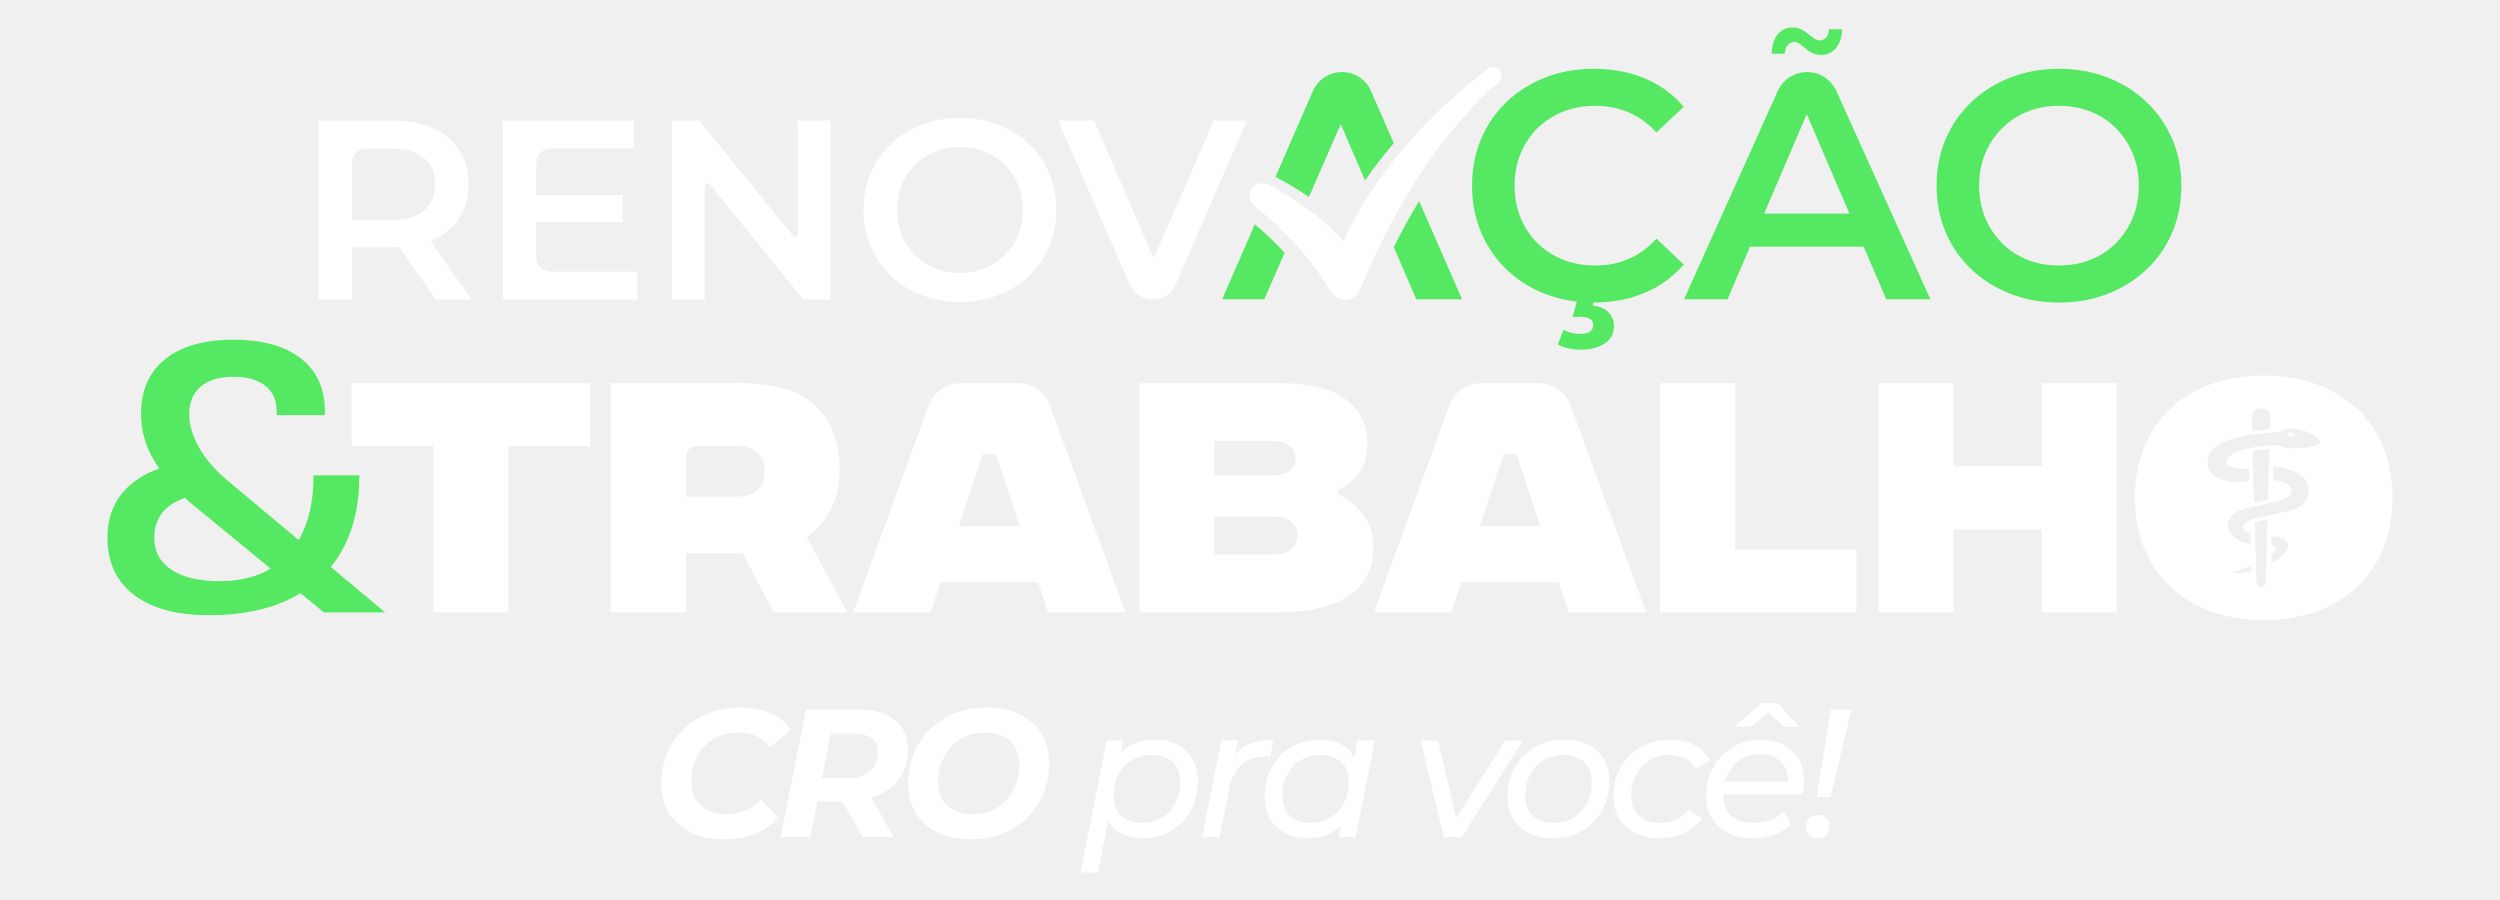
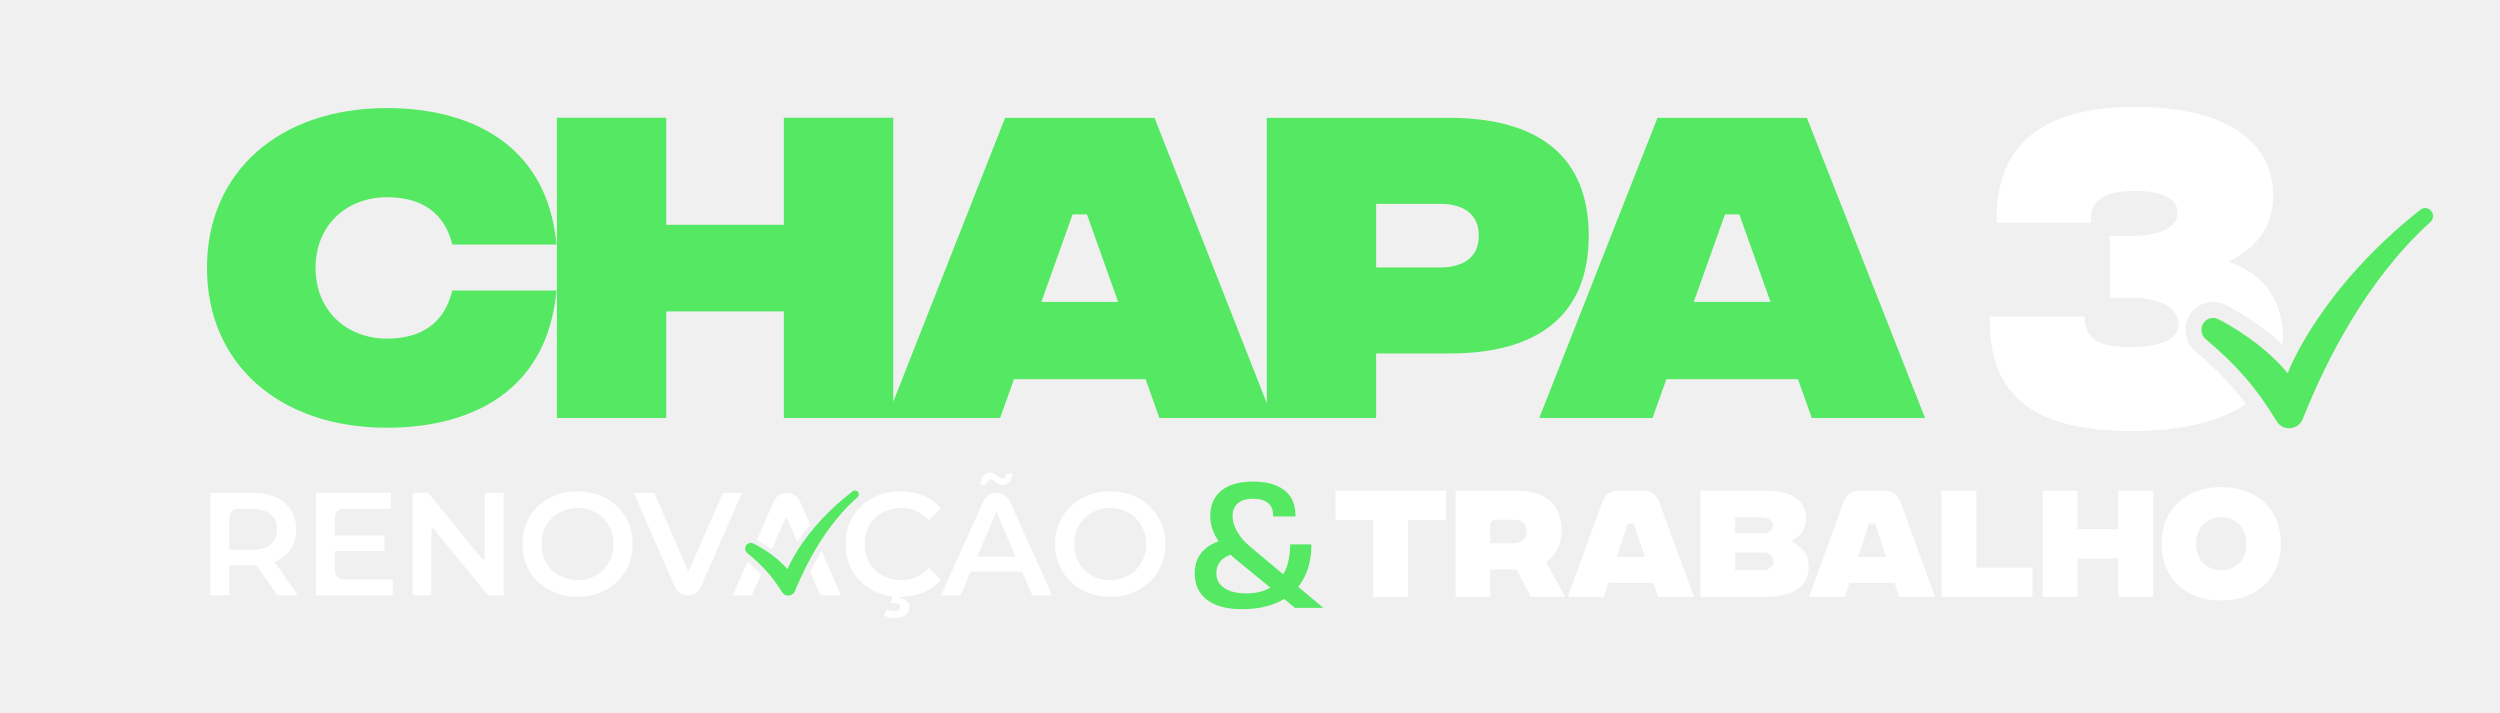
- <svg xmlns="http://www.w3.org/2000/svg" xml:space="preserve" width="84.667mm" height="30.48mm" version="1.1" style="shape-rendering:geometricPrecision; text-rendering:geometricPrecision; image-rendering:optimizeQuality; fill-rule:evenodd; clip-rule:evenodd" viewBox="0 0 8466.66 3047.98">
+ <svg xmlns="http://www.w3.org/2000/svg" xml:space="preserve" width="16.933mm" height="4.826mm" version="1.1" style="shape-rendering:geometricPrecision; text-rendering:geometricPrecision; image-rendering:optimizeQuality; fill-rule:evenodd; clip-rule:evenodd" viewBox="0 0 1693.32 482.58">
  <defs>
    <style type="text/css">
   
+     .fil2 {fill:#54E863}
+     .fil3 {fill:white}
    .fil1 {fill:#54E863;fill-rule:nonzero}
    .fil0 {fill:white;fill-rule:nonzero}
   
  </style>
  </defs>
  <g id="Camada_x0020_1">
-     <g id="_1981685929504">
-       <path class="fil0" d="M1435.52 534.51c25.11,20.79 37.67,50.52 37.67,89.19 0,38.1 -12.56,67.84 -37.67,89.19 -25.11,21.36 -62.5,32.04 -112.13,32.04l-131.62 0 0 -193.1c0,-26.79 21.71,-48.5 48.49,-48.5l83.13 0c49.63,0 87.02,10.39 112.13,31.18zm31.17 277.53c38.39,-17.03 67.98,-41.57 88.76,-73.61 20.78,-32.04 31.17,-70.28 31.17,-114.73 0,-44.45 -10.39,-82.83 -31.17,-115.17 -20.78,-32.32 -50.37,-57.15 -88.76,-74.46 -38.4,-17.33 -84.42,-25.98 -138.11,-25.98l-249.38 0 0 606.13 112.57 0 0 -176.64 136.81 0c8.08,0 15.96,-0.22 23.69,-0.6l123.52 177.24 121.23 0 -139.12 -198.51c2.97,-1.18 5.91,-2.4 8.79,-3.67z" />
-       <path class="fil0" d="M1816.08 752.72l292.67 0 0 -92.65 -292.67 0 0 -108.14c0,-27.31 22.14,-49.45 49.45,-49.45l280.46 0 0 -94.39 -442.48 0 0 606.14 454.6 0 0 -94.39 -293.03 0c-27.07,0 -49,-21.94 -49,-49l0 -118.12z" />
-       <path class="fil0" d="M2686.43 799.46l-318.77 -391.38 -92.66 0 0 606.14 111.7 0 0 -385.16c0,-8.43 10.6,-12.21 15.94,-5.66l318.31 390.82 92.65 0 0 -606.14 -111.7 0 0 385.88c0,8.2 -10.29,11.86 -15.47,5.5z" />
-       <path class="fil0" d="M3447.88 796.45c-10.69,25.69 -25.54,48.2 -44.59,67.54 -19.06,19.35 -41.57,34.2 -67.54,44.59 -25.98,10.39 -54.28,15.59 -84.87,15.59 -30.6,0 -58.88,-5.2 -84.85,-15.59 -25.98,-10.39 -48.49,-25.24 -67.55,-44.59 -19.04,-19.34 -33.91,-42 -44.59,-67.98 -10.69,-25.97 -16.02,-54.25 -16.02,-84.86 0,-31.16 5.33,-59.59 16.02,-85.29 10.68,-25.68 25.68,-48.19 45.03,-67.53 19.34,-19.34 41.84,-34.21 67.54,-44.6 25.67,-10.4 53.82,-15.59 84.42,-15.59 30.59,0 58.89,5.19 84.87,15.59 25.97,10.39 48.48,25.26 67.54,44.6 19.05,19.34 33.9,41.85 44.59,67.53 10.67,25.7 16.02,54.13 16.02,85.29 0,31.18 -5.35,59.61 -16.02,85.3zm36.8 -308.26c-29.44,-28 -63.94,-49.8 -103.48,-65.38 -39.54,-15.59 -82.99,-23.38 -130.32,-23.38 -46.75,0 -90.05,7.79 -129.88,23.38 -39.84,15.58 -74.47,37.38 -103.91,65.38 -29.44,28 -52.26,60.9 -68.41,98.71 -16.16,37.82 -24.25,79.23 -24.25,124.25 0,45.03 8.09,86.46 24.25,124.26 16.15,37.82 38.97,70.73 68.41,98.72 29.44,28 64.07,49.79 103.91,65.38 39.83,15.58 83.41,23.37 130.75,23.37 46.76,0 89.91,-7.79 129.45,-23.37 39.54,-15.59 74.04,-37.24 103.48,-64.95 29.43,-27.71 52.23,-60.62 68.41,-98.72 16.15,-38.09 24.24,-79.66 24.24,-124.69 0,-45.02 -8.09,-86.43 -24.24,-124.25 -16.18,-37.81 -38.98,-70.71 -68.41,-98.71z" />
-       <path class="fil0" d="M4110.74 408.09l-203.73 467.25 -201.52 -467.25 -122.09 0 242.79 555.38c13.47,30.84 43.92,50.76 77.56,50.76 33.68,0 64.15,-19.97 77.61,-50.85l241.95 -555.29 -112.57 0z" />
-       <path class="fil1" d="M5516.34 876.72c-34.46,15.04 -71.83,22.54 -112.14,22.54 -40.32,0 -77.14,-6.6 -110.48,-19.79 -33.36,-13.2 -62.31,-31.89 -86.85,-56.07 -24.56,-24.18 -43.62,-52.77 -57.17,-85.75 -13.58,-32.98 -20.34,-69.26 -20.34,-108.83 0,-39.58 6.76,-75.87 20.34,-108.85 13.55,-32.98 32.61,-61.56 57.17,-85.74 24.54,-24.19 53.49,-42.88 86.85,-56.07 33.34,-13.2 70.16,-19.79 110.48,-19.79 40.31,0 77.68,7.52 112.14,22.53 34.44,15.04 65.59,37.58 93.45,67.61l92.35 -86.85c-35.93,-42.49 -79.9,-74.56 -131.93,-96.19 -52.05,-21.61 -109.58,-32.43 -172.6,-32.43 -59.37,0 -113.98,9.73 -163.81,29.13 -49.85,19.43 -93.44,46.92 -130.83,82.45 -37.37,35.57 -66.33,77.51 -86.85,125.89 -20.52,48.37 -30.78,101.14 -30.78,158.31 0,57.16 10.26,109.93 30.78,158.31 20.52,48.36 49.29,90.33 86.31,125.87 36.99,35.55 80.61,63.04 130.82,82.45 32.29,12.49 66.34,20.95 102.13,25.4l4.88 0.24 -14.44 52.02 25.88 0c15.57,0 26.84,2.5 33.81,7.51 6.95,5.01 10.44,11.69 10.44,20.04 0,8.89 -3.35,16.13 -10.03,21.7 -6.67,5.56 -18.08,8.36 -34.22,8.36 -10.58,0 -20.45,-1.13 -29.64,-3.35 -9.18,-2.23 -18.24,-5.57 -27.13,-10.01l-19.2 49.24c10.56,5.57 22.26,9.88 35.06,12.95 12.8,3.05 26.72,4.59 41.75,4.59 34.5,0 62.04,-7.09 82.64,-21.29 20.59,-14.19 30.89,-33.53 30.89,-58.02 0,-17.82 -5.98,-33.26 -17.94,-46.34 -11.98,-13.08 -30.2,-21.01 -54.69,-23.79l3.07 -10.9 12.96 0.62c58.66,-1.39 112.24,-12.33 160.74,-32.82 52.03,-21.98 96,-53.87 131.93,-95.64l-92.35 -87.94c-27.86,30.77 -59.01,53.68 -93.45,68.7z" />
-       <path class="fil1" d="M5974.72 723.36l144.12 -336.79 144.64 336.79 -288.76 0zm45.91 -415.12l-317.41 705.36 147.31 0 76.21 -178.11 384.9 0 76.49 178.11 149.51 0 -318.46 -705.48c-17.62,-39.01 -56.45,-64.09 -99.26,-64.09 -42.84,0 -81.7,25.13 -99.29,64.21z" />
-       <path class="fil1" d="M6054.16 152.77c5.73,-7.06 13.25,-10.6 22.53,-10.6 6.18,0 12.37,2.21 18.56,6.62 6.17,4.43 12.69,9.61 19.54,15.58 6.85,5.96 14.59,11.04 23.2,15.24 8.61,4.21 18.22,6.3 28.82,6.3 21.64,0 38.87,-8.06 51.69,-24.19 12.81,-16.13 19.44,-37 19.88,-62.63l-44.4 0c-0.44,11.93 -3.65,21.21 -9.6,27.83 -5.97,6.63 -13.59,9.94 -22.87,9.94 -5.74,0 -11.71,-2.2 -17.89,-6.62 -6.19,-4.41 -12.71,-9.5 -19.55,-15.24 -6.85,-5.74 -14.69,-10.82 -23.52,-15.24 -8.84,-4.42 -18.56,-6.63 -29.16,-6.63 -21.65,0 -38.77,7.96 -51.36,23.85 -12.59,15.91 -19.33,37.56 -20.21,64.94l44.4 0c0.88,-12.35 4.2,-22.08 9.94,-29.15z" />
-       <path class="fil1" d="M7223.1 737.1c-13.57,32.62 -32.43,61.21 -56.62,85.75 -24.19,24.56 -52.77,43.42 -85.75,56.62 -32.98,13.19 -68.9,19.78 -107.74,19.78 -38.85,0 -74.75,-6.59 -107.74,-19.78 -32.98,-13.2 -61.56,-32.06 -85.74,-56.62 -24.19,-24.54 -43.07,-53.31 -56.63,-86.29 -13.56,-32.99 -20.33,-68.89 -20.33,-107.74 0,-39.58 6.77,-75.68 20.33,-108.29 13.56,-32.61 32.61,-61.19 57.17,-85.76 24.55,-24.54 53.14,-43.42 85.75,-56.61 32.6,-13.2 68.34,-19.79 107.19,-19.79 38.84,0 74.76,6.59 107.74,19.79 32.98,13.19 61.56,32.07 85.75,56.61 24.19,24.57 43.05,53.15 56.62,85.76 13.55,32.61 20.34,68.71 20.34,108.29 0,39.57 -6.79,75.68 -20.34,108.28zm133.57 -266.05c-20.52,-47.99 -49.47,-89.77 -86.85,-125.33 -37.38,-35.53 -81.18,-63.21 -131.37,-83 -50.22,-19.79 -105.37,-29.68 -165.46,-29.68 -59.36,0 -114.34,9.89 -164.91,29.68 -50.57,19.79 -94.54,47.47 -131.92,83 -37.38,35.56 -66.34,77.34 -86.84,125.33 -20.53,48.02 -30.79,100.6 -30.79,157.77 0,57.16 10.26,109.76 30.79,157.76 20.5,48 49.46,89.78 86.84,125.32 37.38,35.56 81.35,63.22 131.92,83 50.57,19.79 105.9,29.68 166.01,29.68 59.37,0 114.14,-9.89 164.36,-29.68 50.19,-19.78 93.99,-47.27 131.37,-82.45 37.38,-35.18 66.33,-76.96 86.85,-125.32 20.51,-48.38 30.78,-101.15 30.78,-158.31 0,-57.17 -10.27,-109.75 -30.78,-157.77z" />
-       <path class="fil1" d="M4432.95 667.22l107.63 -246.86 82.32 190.87c26.5,-38.4 58.71,-81.09 97.34,-126.53l-77.05 -176.24c-17.1,-39.13 -55.76,-64.43 -98.47,-64.43 -42.77,0 -81.45,25.35 -98.53,64.55l-126.58 290.49c29.4,15.05 69.69,37.74 113.34,68.15z" />
-       <path class="fil1" d="M4249.65 759.65l-110.65 253.94 142.92 0 68.74 -157.66c-29.99,-32.44 -63.07,-63.85 -101.01,-96.28z" />
-       <path class="fil1" d="M4720.24 836.93l76.19 176.67 155 0 -145.46 -332.78c-31.9,52.75 -60.41,105.34 -85.73,156.11z" />
-       <path class="fil0" d="M5056.66 226.69c-6.42,0 -12.52,2.07 -17.63,5.99 -367.67,281.94 -483.47,572.24 -484.6,575.14l-4.08 10.5 -7.51 -8.39c-85.53,-95.51 -192.76,-157.08 -249.07,-185.28 -5.86,-2.94 -12.41,-4.49 -18.97,-4.49 -11.37,0 -22.09,4.42 -30.18,12.46 -8.68,8.62 -13.14,20.11 -12.56,32.33 0.59,12.15 6.33,23.54 15.77,31.27 115.55,94.54 188.68,176.8 260.85,293.36 10.15,16.38 27.01,25.78 46.26,25.78 22.81,0 42.31,-13.03 50.89,-34.01 85.06,-207.86 235.56,-498.78 469.58,-704.27 6.2,-5.44 9.8,-13.27 9.9,-21.47 0.09,-8.22 -3.2,-15.82 -9.26,-21.38 -5.29,-4.87 -12.18,-7.54 -19.39,-7.54z" />
-       <path class="fil1" d="M1097.08 2074.04l-443.41 -364.08c-54.97,-45.34 -98.05,-93.94 -129.26,-145.81 -31.22,-51.86 -46.82,-105.71 -46.82,-161.56 0,-80.2 27.21,-142.25 81.64,-186.14 54.42,-43.87 131.25,-65.82 230.5,-65.82 98.71,0 175.15,21.11 229.31,63.3 54.15,42.2 81.24,101.94 81.24,179.2l0 12.61 -163.28 0 0 -12.61c0,-37.37 -12.81,-66.24 -38.41,-86.6 -25.62,-20.36 -61.9,-30.55 -108.86,-30.55 -46.96,0 -83.51,11.02 -109.64,33.06 -26.16,22.05 -39.23,53.22 -39.23,93.55 0,36.95 11.33,75.17 34.02,114.62 22.68,39.49 55.09,76.65 97.25,111.5l532.24 445.33 -207.29 0zm-365.78 -402.5c-66.16,0 -117.52,13.02 -154.07,39.06 -36.55,26.04 -54.81,62.78 -54.81,110.22 0,46.62 19.32,82.84 58.02,108.66 38.68,25.82 93.24,38.74 163.67,38.74 100.85,0 179.01,-31.28 234.51,-93.86 55.49,-62.56 83.24,-150.74 83.24,-264.54l155.27 0c0,100.36 -20.01,185.81 -60.02,256.36 -40.02,70.54 -97.92,124.4 -173.69,161.56 -75.77,37.17 -167.55,55.74 -275.32,55.74 -109.4,0 -194.1,-22.88 -254.12,-68.66 -60.03,-45.76 -90.04,-110.43 -90.04,-194 0,-75.16 26.27,-135.2 78.84,-180.14 52.54,-44.93 126.31,-70.75 221.3,-77.48l67.22 108.34z" />
-       <polygon class="fil0" points="1998.53,1511.15 1721.73,1511.15 1721.73,2074.04 1467.83,2074.04 1467.83,1511.15 1191.01,1511.15 1191.01,1297.64 1998.53,1297.64 " />
-       <path class="fil0" d="M2322.95 1682.14l169.57 0c64.17,0 97.16,-31.43 97.16,-85.96 0,-54.53 -32.99,-85.96 -97.16,-85.96l-133.11 0c-20.14,0 -36.46,16.46 -36.46,36.77l0 135.15zm296.98 391.9l-104.49 -200.57 -192.49 0 0 200.57 -253.9 0 0 -776.4 440.89 0c213.56,0 333.64,92.42 333.64,296.69 0,104.45 -46.74,178.39 -111.82,224.61l137.49 255.1 -249.32 0z" />
-       <path class="fil0" d="M3453.06 1781.96l-80.65 -244.01 -44 0 -80.67 244.01 205.32 0zm62.33 189.48l-329.97 0 -33.91 102.6 -262.16 0 255.91 -701.5c16.42,-45 58.91,-74.9 106.46,-74.9l197.36 0c47.55,0 90.06,29.9 106.47,74.9l255.91 701.5 -262.15 0 -33.92 -102.6z" />
-       <path class="fil0" d="M5216.5 1781.96l-80.66 -244.01 -44 0 -80.66 244.01 205.32 0zm62.32 189.48l-329.97 0 -33.91 102.6 -262.15 0 255.91 -701.5c16.41,-45 58.92,-74.9 106.46,-74.9l197.36 0c47.55,0 90.05,29.9 106.47,74.9l255.9 701.5 -262.15 0 -33.92 -102.6z" />
-       <path class="fil0" d="M4394.35 1812.46c0,-29.57 -20.16,-62.85 -79.74,-62.85l-201.66 0 0 128.48 201.66 0c59.58,0 79.74,-36.97 79.74,-65.63zm-281.4 -318.87l0 116.45 196.16 0c59.58,0 78.82,-29.58 78.82,-57.3 0,-29.57 -19.24,-59.15 -78.82,-59.15l-196.16 0zm538.04 361.39c0,124.78 -87.07,219.06 -328.13,219.06l-463.8 0 0 -776.4 476.63 0c232.82,0 295.14,103.52 295.14,206.11 0,87.81 -44.91,125.71 -98.99,155.28l0 14.79c74.25,37.9 119.15,92.43 119.15,181.16z" />
-       <polygon class="fil0" points="5622.49,1297.64 5876.39,1297.64 5876.39,1860.53 6287.02,1860.53 6287.02,2074.04 5622.49,2074.04 " />
-       <polygon class="fil0" points="7168.75,1297.64 7168.75,2074.04 6914.85,2074.04 6914.85,1793.05 6616.04,1793.05 6616.04,2074.04 6362.14,2074.04 6362.14,1297.64 6616.04,1297.64 6616.04,1578.62 6914.85,1578.62 6914.85,1297.64 " />
-       <path class="fil0" d="M7760.42 1464.76c-8.68,-0.12 -13.57,3.52 -11.82,6.74 3.34,6.21 14.81,8.73 21.17,4.41 1.24,-0.85 2.1,-3.95 1.4,-4.46 -3.89,-2.85 -8.31,-5.22 -10.75,-6.69z" />
-       <path class="fil0" d="M7848.11 1505.79c-10.69,4.15 -22.21,7.54 -33.83,9.35 -14.3,2.23 -29.06,2.49 -42.28,3.5 -10.86,-0.7 -20.28,-1.01 -29.58,-2.05 -5.09,-0.58 -11.07,-1.37 -14.69,-3.9 -8.07,-5.65 -16.86,-5.51 -26.36,-4.94 -42.41,2.53 -84.43,6.48 -123.35,21.82 -12.62,4.96 -23.94,11.4 -32.46,20.61 -12.39,13.41 -8.46,24.94 10.78,31.2 16.59,5.39 34.12,6.29 51.7,6.03 6.85,-0.1 9.25,1.51 8.98,7.18 -0.46,9.53 -0.05,19.08 0.11,28.62 0.05,3.05 -0.47,5.21 -5.06,5.88 -30.92,4.5 -61.3,5.11 -90.6,-6.26 -38.25,-14.87 -52.81,-42.41 -41.07,-77.49 7.22,-21.59 25.07,-35.75 48.05,-46.47 30.82,-14.36 64.56,-22.14 99.26,-26.81 29.36,-3.94 59.08,-6.12 88.63,-9.14 2.26,-0.23 5.09,-0.42 6.56,-1.55 16.26,-12.49 35.72,-12.14 55.36,-8.44 21.56,4.05 41.92,11.02 59.5,22.13 6.23,3.93 11.68,9.18 15.81,14.66 5.08,6.76 3.33,12.65 -5.46,16.07zm-219.09 29.02c-0.18,-5.5 1.67,-8.02 8.73,-8.77 15.69,-1.64 31.3,-3.89 48.05,-6.04 -0.31,5.48 -0.67,9.64 -0.77,13.8 -0.76,32.44 -1.42,64.87 -2.2,97.3 -0.44,18.44 -1.15,36.87 -1.45,55.32 -0.06,3.86 -1.67,5.72 -6.29,6.64 -11.43,2.27 -22.85,4.63 -34.09,7.43 -6.23,1.54 -7.18,-0.5 -7.26,-4.82 -0.26,-12.93 -0.96,-25.85 -1.31,-38.78 -1.13,-40.69 -2.08,-81.39 -3.41,-122.08zm132.59 192.82c-32.35,8.81 -65.91,14.71 -98.85,22.14 -13.8,3.12 -27.65,6.3 -40.95,10.54 -9.83,3.14 -17.73,9.03 -22.61,16.96 -6.17,10.04 -3.93,18.43 9.94,23.77 11.67,4.5 13.51,10.71 12.65,19.53 -0.55,5.47 -0.08,11.02 0.07,16.52 0.08,3.4 -1.91,4.76 -5.86,3.99 -37.92,-7.41 -66.56,-28.38 -70.67,-55.16 -3.08,-20.07 5.96,-36.07 24.53,-48.88 11.8,-8.14 26.03,-12.46 40.74,-15.78 33.98,-7.67 68.15,-14.86 101.87,-23.2 11.55,-2.86 22.93,-7.54 32.81,-13.19 20.82,-11.87 20.42,-33.85 0.13,-46.47 -10.91,-6.79 -23.79,-9.46 -37.12,-11.03 -11.23,-1.32 -11.07,-1.3 -10.74,-10.3 0.38,-10.18 0.55,-20.35 0.56,-30.52 0,-3.72 1.42,-5.63 6.35,-5.2 37.01,3.18 70.48,12.6 95.58,36.22 12.96,12.21 19.4,26.49 18.61,44.64 -2.6,34.57 -19.65,55.25 -57.04,65.42zm-18.46 138.4c-11.5,18.05 -30.52,30.66 -51.27,42.15 0,-9.9 -0.18,-19.12 0.16,-28.33 0.07,-1.89 1.9,-3.83 3.24,-5.59 2.88,-3.77 6.4,-7.26 8.87,-11.19 4.23,-6.73 2.33,-11.4 -6.35,-14.34 -4.86,-1.65 -6.08,-3.92 -5.78,-7.74 0.54,-6.97 0.45,-13.98 1.38,-20.91 0.23,-1.61 3.92,-4.45 5.32,-4.2 10.37,1.89 21.26,3.25 30.68,6.97 19.59,7.74 25.26,25.12 13.75,43.18zm-65.15 -61.91c-0.6,23.5 -1.79,47.01 -2.44,70.52 -0.86,31.35 -1.33,62.72 -2.25,94.06 -0.13,4.36 -1.28,8.86 -3.04,12.98 -1.9,4.44 -6.33,8.13 -12.4,7.07 -4.55,-0.79 -9.61,-3.28 -12.33,-6.27 -2.68,-2.96 -3.65,-7.49 -3.78,-11.37 -1.36,-42.36 -2.37,-84.73 -3.56,-127.1 -0.66,-23.73 -1.58,-47.45 -2.02,-71.17 -0.03,-1.84 2.4,-4.92 4.41,-5.39 11.99,-2.83 24.19,-5.05 37.48,-7.71 0,15.65 0.3,30.02 -0.07,44.38zm-54.46 127.72c-0.09,1.19 -1.59,3.01 -2.9,3.35 -18.3,4.63 -36.83,7.74 -56.08,4.13 -0.88,-0.18 -1.64,-0.85 -4.71,-2.49 21.88,-6.67 42.04,-12.81 63.83,-19.45 0,5.4 0.21,9.94 -0.14,14.46zm3.86 -523.6c0.17,-15.11 11.97,-25.4 28.77,-25.5 17.58,-0.12 31.41,10.44 31.83,24.98 0.4,13.53 -0.04,27.08 -0.06,40.62 -0.01,3.25 -0.66,5.53 -5.75,6.06 -17.06,1.79 -34.06,3.98 -51.09,5.99 -0.7,0.08 -1.48,-0.21 -3.1,-0.47 -0.15,-1.93 -0.44,-3.95 -0.45,-5.98 -0.09,-15.23 -0.31,-30.47 -0.15,-45.7zm39.02 -136.48c-264.91,0 -436.31,165.44 -436.31,414.07 0,248.64 171.4,414.08 436.31,414.08 264.89,0 436.3,-165.44 436.3,-414.08 0,-248.63 -171.41,-414.07 -436.3,-414.07z" />
-       <path class="fil0" d="M2453.21 2842.56c-44.01,0 -81.96,-7.91 -113.84,-23.75 -31.88,-15.84 -56.46,-37.85 -73.74,-66.02 -17.27,-28.18 -25.91,-60.78 -25.91,-97.8 0,-36.61 6.48,-70.76 19.43,-102.43 12.96,-31.67 31.27,-59.13 54.92,-82.37 23.65,-23.24 51.83,-41.45 84.53,-54.61 32.71,-13.16 69.21,-19.75 109.53,-19.75 38.66,0 72.81,6.59 102.42,19.75 29.62,13.16 52.04,32.09 67.26,56.77l-72.19 59.23c-11.11,-16.45 -25.3,-29 -42.58,-37.64 -17.27,-8.64 -37.84,-12.96 -61.7,-12.96 -24.27,0 -46.28,4.22 -66.02,12.65 -19.75,8.44 -36.72,20.37 -50.91,35.79 -14.19,15.43 -24.99,33.42 -32.39,53.99 -7.41,20.57 -11.11,42.37 -11.11,65.41 0,21.8 4.73,40.82 14.19,57.07 9.46,16.25 23.24,28.9 41.34,37.95 18.1,9.05 39.91,13.57 65.41,13.57 22.21,0 42.99,-4.01 62.32,-12.03 19.33,-8.02 36.82,-20.67 52.45,-37.95l59.23 60.47c-22.62,26.33 -49.46,45.36 -80.52,57.08 -31.06,11.72 -65.1,17.58 -102.12,17.58zm190.29 -7.4l86.39 -431.92 175.85 0c53.89,0 95.54,11.72 124.95,35.17 29.41,23.45 44.12,56.36 44.12,98.72 0,36.2 -8.54,67.57 -25.61,94.1 -17.07,26.53 -41.34,47 -72.81,61.4 -31.47,14.39 -68.59,21.59 -111.37,21.59l-140.69 0 52.45 -43.81 -32.7 164.75 -100.58 0zm277.67 0l-88.24 -156.73 104.9 0 88.85 156.73 -105.51 0zm-146.86 -153.02l-34.55 -47.51 128.96 0c33.32,0 59.13,-7.51 77.44,-22.53 18.3,-15.01 27.45,-36.92 27.45,-65.71 0,-20.98 -7.09,-36.51 -21.28,-46.59 -14.19,-10.07 -34.04,-15.11 -59.55,-15.11l-121.55 0 52.45 -48.75 -49.37 246.2zm511.78 160.42c-43.61,0 -81.14,-7.91 -112.61,-23.75 -31.47,-15.84 -55.64,-37.85 -72.5,-66.02 -16.87,-28.18 -25.3,-60.78 -25.3,-97.8 0,-37.02 6.37,-71.27 19.13,-102.74 12.75,-31.47 30.95,-58.82 54.6,-82.06 23.66,-23.24 51.83,-41.45 84.54,-54.61 32.7,-13.16 69,-19.75 108.9,-19.75 43.61,0 81.14,7.92 112.61,23.76 31.47,15.84 55.64,37.84 72.5,66.02 16.87,28.18 25.3,60.78 25.3,97.8 0,37.02 -6.38,71.27 -19.13,102.74 -12.75,31.47 -30.95,58.82 -54.61,82.06 -23.65,23.24 -51.83,41.45 -84.53,54.61 -32.7,13.16 -69,19.74 -108.9,19.74zm8.63 -85.15c24.27,0 46.18,-4.42 65.72,-13.26 19.54,-8.85 36.09,-21.08 49.67,-36.72 13.57,-15.63 23.96,-33.62 31.16,-53.99 7.2,-20.36 10.8,-41.85 10.8,-64.47 0,-21.4 -4.53,-40.21 -13.58,-56.46 -9.05,-16.25 -22.31,-28.9 -39.8,-37.95 -17.48,-9.05 -38.97,-13.58 -64.48,-13.58 -24.27,0 -46.07,4.43 -65.4,13.27 -19.33,8.85 -35.89,21.08 -49.67,36.71 -13.78,15.64 -24.27,33.63 -31.47,53.99 -7.2,20.37 -10.8,41.86 -10.8,64.48 0,21.39 4.63,40.21 13.88,56.46 9.26,16.25 22.63,28.9 40.11,37.95 17.48,9.05 38.77,13.57 63.86,13.57zm576.93 81.45c-27.97,0 -51.94,-5.04 -71.89,-15.12 -19.95,-10.07 -35.27,-24.68 -45.96,-43.8 -10.7,-19.13 -16.05,-42.27 -16.05,-69.42 0,-41.14 7,-77.03 20.98,-107.67 13.99,-30.65 34.04,-54.61 60.16,-71.89 26.12,-17.27 57.28,-25.91 93.48,-25.91 27.97,0 52.76,5.55 74.35,16.66 21.6,11.11 38.67,27.25 51.22,48.44 12.54,21.18 18.82,46.38 18.82,75.58 0,27.97 -4.63,53.68 -13.89,77.13 -9.25,23.45 -22.21,43.81 -38.87,61.09 -16.66,17.27 -36.3,30.75 -58.93,40.41 -22.62,9.67 -47.1,14.5 -73.42,14.5zm-212.26 116l88.85 -446.73 56.77 0 -17.28 84.54 -19.13 75.89 -8.63 77.75 -41.35 208.55 -59.23 0zm209.79 -167.83c24.68,0 46.59,-5.96 65.71,-17.89 19.13,-11.93 34.25,-28.28 45.36,-49.06 11.1,-20.77 16.66,-44.53 16.66,-71.26 0,-28.8 -8.44,-51.32 -25.3,-67.57 -16.87,-16.25 -40.93,-24.37 -72.2,-24.37 -24.27,0 -46.17,5.86 -65.71,17.58 -19.54,11.73 -34.76,27.98 -45.66,48.75 -10.9,20.77 -16.35,44.73 -16.35,71.88 0,28.39 8.43,50.81 25.3,67.26 16.86,16.45 40.93,24.68 72.19,24.68zm201.88 48.13l64.79 -327.03 56.77 0 -18.51 95.03 -6.17 -23.45c15.22,-27.56 34.55,-46.89 58,-58 23.45,-11.11 52.45,-16.66 87,-16.66l-11.11 57.38c-2.46,-0.41 -4.93,-0.61 -7.4,-0.61 -2.47,0 -5.14,0 -8.02,0 -32.5,0 -59.34,8.84 -80.52,26.53 -21.19,17.69 -35.48,45.45 -42.89,83.3l-32.7 163.51 -59.24 0zm356.15 3.7c-27.56,0 -52.24,-5.65 -74.04,-16.97 -21.8,-11.31 -38.98,-27.45 -51.52,-48.43 -12.55,-20.98 -18.82,-46.28 -18.82,-75.9 0,-27.97 4.62,-53.68 13.88,-77.13 9.26,-23.44 22.21,-43.81 38.87,-61.08 16.66,-17.28 36.31,-30.65 58.93,-40.11 22.62,-9.46 47.1,-14.19 73.43,-14.19 28.38,0 52.44,4.94 72.19,14.81 19.74,9.87 34.96,24.37 45.66,43.5 10.69,19.13 16.04,42.47 16.04,70.03 0,40.31 -6.99,76 -20.98,107.06 -13.98,31.05 -34.04,55.22 -60.16,72.5 -26.12,17.27 -57.28,25.91 -93.48,25.91zm12.96 -51.83c24.68,0 46.69,-5.96 66.02,-17.89 19.34,-11.93 34.45,-28.28 45.35,-49.06 10.9,-20.77 16.36,-44.53 16.36,-71.26 0,-28.8 -8.44,-51.32 -25.3,-67.57 -16.87,-16.25 -40.93,-24.37 -72.2,-24.37 -24.27,0 -46.07,5.86 -65.4,17.58 -19.33,11.73 -34.55,27.98 -45.66,48.75 -11.11,20.77 -16.66,44.73 -16.66,71.88 0,28.39 8.43,50.81 25.3,67.26 16.86,16.45 40.93,24.68 72.19,24.68zm94.41 48.13l17.27 -84.53 19.75 -75.9 8.02 -77.74 17.28 -88.86 59.23 0 -64.79 327.03 -56.76 0zm355.02 0l-78.36 -327.03 59.23 0 69.11 296.18 -29.62 0 188.2 -296.18 59.85 0 -207.94 327.03 -60.47 0zm369.72 3.7c-31.27,0 -58.31,-5.86 -81.14,-17.58 -22.83,-11.73 -40.62,-28.18 -53.37,-49.37 -12.76,-21.18 -19.13,-45.96 -19.13,-74.35 0,-37.02 8.22,-70.03 24.68,-99.03 16.45,-29 39.18,-51.83 68.18,-68.49 29,-16.66 62.01,-24.99 99.03,-24.99 30.85,0 57.8,5.76 80.83,17.28 23.04,11.51 40.83,27.76 53.38,48.74 12.54,20.98 18.82,45.87 18.82,74.66 0,37.02 -8.23,70.03 -24.68,99.04 -16.46,29 -38.98,51.93 -67.57,68.79 -28.59,16.87 -61.6,25.3 -99.03,25.3zm3.7 -51.83c24.68,0 46.69,-5.96 66.02,-17.89 19.34,-11.93 34.45,-28.28 45.35,-49.06 10.9,-20.77 16.36,-44.53 16.36,-71.26 0,-28.8 -8.44,-51.32 -25.3,-67.57 -16.87,-16.25 -40.93,-24.37 -72.2,-24.37 -24.27,0 -46.07,5.86 -65.4,17.58 -19.33,11.73 -34.55,27.98 -45.66,48.75 -11.11,20.77 -16.66,44.73 -16.66,71.88 0,28.39 8.43,50.81 25.3,67.26 16.86,16.45 40.93,24.68 72.19,24.68zm356.76 51.83c-31.68,0 -59.13,-5.86 -82.37,-17.58 -23.25,-11.73 -41.24,-28.18 -53.99,-49.37 -12.76,-21.18 -19.13,-45.96 -19.13,-74.35 0,-37.02 8.22,-70.03 24.68,-99.03 16.45,-29 39.28,-51.83 68.49,-68.49 29.2,-16.66 62.32,-24.99 99.34,-24.99 31.67,0 58.82,5.86 81.45,17.58 22.62,11.73 40.31,29.52 53.06,53.38l-49.98 27.76c-8.22,-16.04 -19.84,-27.87 -34.86,-35.48 -15.01,-7.61 -33.01,-11.41 -53.99,-11.41 -24.68,0 -46.69,5.86 -66.02,17.58 -19.33,11.73 -34.55,27.98 -45.66,48.75 -11.11,20.77 -16.66,44.73 -16.66,71.88 0,28.39 8.53,50.81 25.61,67.26 17.07,16.45 41.23,24.68 72.5,24.68 19.33,0 37.53,-3.91 54.6,-11.72 17.08,-7.82 31.37,-19.34 42.89,-34.56l43.19 30.86c-14.81,20.97 -34.97,37.43 -60.47,49.36 -25.5,11.93 -53.06,17.89 -82.68,17.89zm315.42 0c-32.08,0 -59.85,-5.86 -83.3,-17.58 -23.44,-11.73 -41.54,-28.18 -54.29,-49.37 -12.76,-21.18 -19.13,-46.17 -19.13,-74.96 0,-37.03 8.02,-69.93 24.06,-98.73 16.04,-28.79 37.95,-51.52 65.72,-68.18 27.76,-16.66 59.33,-24.99 94.71,-24.99 29.62,0 55.33,5.66 77.13,16.97 21.8,11.31 38.77,27.46 50.9,48.43 12.14,20.98 18.21,46.28 18.21,75.9 0,7.4 -0.42,14.91 -1.24,22.52 -0.82,7.61 -1.85,14.71 -3.08,21.29l-283.22 0 7.4 -43.19 247.43 0 -24.06 14.8c3.7,-23.03 2.06,-42.47 -4.94,-58.3 -6.99,-15.84 -17.99,-27.98 -33.01,-36.41 -15.01,-8.43 -33.01,-12.65 -53.99,-12.65 -24.68,0 -46.38,5.86 -65.1,17.59 -18.71,11.72 -33.21,27.97 -43.5,48.74 -10.28,20.78 -15.42,45.15 -15.42,73.12 0,29.62 8.53,52.55 25.6,68.8 17.08,16.25 43.09,24.37 78.06,24.37 20.57,0 39.69,-3.39 57.38,-10.18 17.69,-6.79 32.29,-15.94 43.81,-27.46l25.3 42.58c-15.63,15.22 -35.17,26.84 -58.62,34.86 -23.44,8.02 -47.71,12.03 -72.81,12.03zm-62.32 -377.62l91.94 -80.21 56.15 0 72.19 80.21 -51.83 0 -74.04 -67.87 49.98 0 -89.47 67.87 -54.92 0zm279.64 237.56l47.51 -295.56 70.34 0 -70.95 295.56 -46.9 0zm1.85 140.06c-11.1,0 -20.26,-3.7 -27.46,-11.1 -7.19,-7.41 -10.79,-16.05 -10.79,-25.92 0,-12.34 4.01,-22.42 12.03,-30.23 8.02,-7.82 17.79,-11.73 29.31,-11.73 11.1,0 20.26,3.5 27.46,10.49 7.19,6.99 10.79,15.63 10.79,25.92 0,7.81 -1.85,15.01 -5.55,21.59 -3.7,6.58 -8.64,11.73 -14.81,15.43 -6.17,3.7 -13.16,5.55 -20.98,5.55z" />
+     <g id="_2544000855344">
+       <g>
+         <path class="fil0" d="M183.29 348.27c2.88,2.38 4.32,5.78 4.32,10.21 0,4.37 -1.44,7.77 -4.32,10.21 -2.87,2.45 -7.15,3.67 -12.84,3.67l-15.07 0 0 -22.11c0,-3.06 2.49,-5.55 5.55,-5.55l9.52 0c5.69,0 9.97,1.19 12.84,3.57zm3.57 31.78c4.4,-1.95 7.79,-4.76 10.17,-8.43 2.38,-3.67 3.57,-8.05 3.57,-13.14 0,-5.09 -1.19,-9.48 -3.57,-13.19 -2.38,-3.7 -5.77,-6.54 -10.17,-8.52 -4.39,-1.99 -9.66,-2.98 -15.81,-2.98l-28.56 0 0 69.41 12.89 0 0 -20.23 15.67 0c0.92,0 1.83,-0.02 2.71,-0.07l14.14 20.3 13.89 0 -15.93 -22.73c0.34,-0.14 0.67,-0.28 1,-0.42z" />
+         <path class="fil0" d="M226.87 373.26l33.51 0 0 -10.62 -33.51 0 0 -12.38c0,-3.12 2.54,-5.66 5.66,-5.66l32.12 0 0 -10.81 -50.67 0 0 69.41 52.05 0 0 -10.81 -33.55 0c-3.1,0 -5.61,-2.51 -5.61,-5.61l0 -13.52z" />
+         <path class="fil0" d="M326.53 378.61l-36.5 -44.82 -10.61 0 0 69.41 12.79 0 0 -44.1c0,-0.97 1.21,-1.4 1.82,-0.65l36.45 44.75 10.61 0 0 -69.41 -12.79 0 0 44.19c0,0.94 -1.18,1.36 -1.77,0.63z" />
+         <path class="fil0" d="M413.72 378.26c-1.22,2.94 -2.92,5.52 -5.11,7.74 -2.18,2.21 -4.76,3.91 -7.73,5.1 -2.97,1.19 -6.21,1.79 -9.72,1.79 -3.5,0 -6.74,-0.6 -9.71,-1.79 -2.98,-1.19 -5.56,-2.89 -7.74,-5.1 -2.18,-2.22 -3.88,-4.81 -5.1,-7.79 -1.23,-2.97 -1.84,-6.21 -1.84,-9.71 0,-3.57 0.61,-6.83 1.84,-9.77 1.22,-2.94 2.94,-5.52 5.15,-7.73 2.22,-2.22 4.79,-3.92 7.74,-5.11 2.94,-1.19 6.16,-1.79 9.66,-1.79 3.51,0 6.75,0.6 9.72,1.79 2.97,1.19 5.55,2.89 7.73,5.11 2.19,2.21 3.89,4.79 5.11,7.73 1.22,2.94 1.84,6.2 1.84,9.77 0,3.57 -0.62,6.82 -1.84,9.76zm4.22 -35.3c-3.38,-3.2 -7.33,-5.7 -11.85,-7.48 -4.53,-1.79 -9.51,-2.68 -14.93,-2.68 -5.35,0 -10.31,0.89 -14.87,2.68 -4.56,1.78 -8.53,4.28 -11.9,7.48 -3.37,3.21 -5.98,6.98 -7.83,11.31 -1.85,4.33 -2.78,9.07 -2.78,14.23 0,5.15 0.93,9.9 2.78,14.22 1.85,4.33 4.46,8.1 7.83,11.31 3.37,3.2 7.34,5.7 11.9,7.48 4.56,1.79 9.55,2.68 14.97,2.68 5.36,0 10.3,-0.89 14.83,-2.68 4.52,-1.78 8.47,-4.26 11.85,-7.43 3.37,-3.18 5.98,-6.94 7.83,-11.31 1.85,-4.36 2.77,-9.12 2.77,-14.27 0,-5.16 -0.92,-9.9 -2.77,-14.23 -1.85,-4.33 -4.46,-8.1 -7.83,-11.31z" />
+         <path class="fil0" d="M489.62 333.79l-23.33 53.51 -23.07 -53.51 -13.98 0 27.8 63.6c1.54,3.53 5.03,5.81 8.88,5.81 3.86,0 7.35,-2.29 8.89,-5.82l27.7 -63.59 -12.89 0z" />
+         <path class="fil0" d="M620.57 390.85c-3.11,1.36 -6.48,2.04 -10.11,2.04 -3.64,0 -6.96,-0.6 -9.97,-1.79 -3.01,-1.19 -5.62,-2.87 -7.83,-5.05 -2.22,-2.19 -3.94,-4.76 -5.16,-7.74 -1.22,-2.97 -1.83,-6.24 -1.83,-9.81 0,-3.57 0.61,-6.85 1.83,-9.82 1.22,-2.97 2.94,-5.55 5.16,-7.73 2.21,-2.18 4.82,-3.87 7.83,-5.06 3.01,-1.19 6.33,-1.79 9.97,-1.79 3.63,0 7,0.68 10.11,2.04 3.1,1.35 5.91,3.39 8.43,6.1l8.33 -7.84c-3.24,-3.83 -7.21,-6.72 -11.9,-8.67 -4.7,-1.95 -9.89,-2.93 -15.57,-2.93 -5.35,0 -10.28,0.88 -14.77,2.63 -4.5,1.75 -8.43,4.23 -11.8,7.43 -3.37,3.21 -5.99,7 -7.84,11.36 -1.85,4.36 -2.77,9.12 -2.77,14.28 0,5.15 0.92,9.91 2.77,14.27 1.85,4.37 4.45,8.15 7.79,11.36 3.34,3.2 7.27,5.68 11.8,7.43 2.91,1.13 5.98,1.89 9.21,2.29l0.44 0.03 -1.31 4.69 2.34 0c1.4,0 2.42,0.22 3.05,0.67 0.63,0.46 0.94,1.06 0.94,1.81 0,0.8 -0.3,1.46 -0.9,1.96 -0.6,0.5 -1.64,0.75 -3.09,0.75 -0.96,0 -1.85,-0.1 -2.67,-0.3 -0.83,-0.2 -1.65,-0.5 -2.45,-0.9l-1.73 4.44c0.95,0.5 2,0.89 3.16,1.17 1.15,0.27 2.41,0.41 3.76,0.41 3.12,0 5.6,-0.64 7.46,-1.92 1.85,-1.28 2.78,-3.02 2.78,-5.23 0,-1.61 -0.54,-3 -1.61,-4.18 -1.08,-1.18 -2.73,-1.9 -4.94,-2.15l0.28 -0.98 1.17 0.06c5.29,-0.13 10.12,-1.12 14.5,-2.96 4.69,-1.99 8.66,-4.86 11.9,-8.63l-8.33 -7.93c-2.52,2.77 -5.33,4.84 -8.43,6.19z" />
+         <path class="fil0" d="M661.91 377.02l13 -30.37 13.04 30.37 -26.04 0zm4.14 -37.44l-28.63 63.62 13.29 0 6.87 -16.06 34.72 0 6.9 16.06 13.48 0 -28.72 -63.63c-1.59,-3.52 -5.09,-5.78 -8.95,-5.78 -3.87,0 -7.37,2.27 -8.96,5.79z" />
+         <path class="fil0" d="M669.07 325.56c0.52,-0.64 1.2,-0.95 2.04,-0.95 0.55,0 1.11,0.2 1.67,0.59 0.56,0.4 1.14,0.87 1.76,1.41 0.62,0.54 1.32,0.99 2.09,1.37 0.78,0.38 1.65,0.57 2.61,0.57 1.95,0 3.5,-0.73 4.66,-2.18 1.15,-1.45 1.75,-3.34 1.79,-5.65l-4.01 0c-0.03,1.08 -0.32,1.91 -0.86,2.51 -0.54,0.6 -1.23,0.9 -2.06,0.9 -0.52,0 -1.06,-0.2 -1.62,-0.6 -0.56,-0.4 -1.14,-0.86 -1.76,-1.37 -0.62,-0.52 -1.33,-0.98 -2.12,-1.38 -0.8,-0.4 -1.68,-0.6 -2.63,-0.6 -1.95,0 -3.5,0.72 -4.63,2.15 -1.14,1.44 -1.75,3.39 -1.83,5.86l4.01 0c0.08,-1.11 0.38,-1.99 0.89,-2.63z" />
+         <path class="fil0" d="M774.5 378.26c-1.22,2.94 -2.92,5.52 -5.11,7.74 -2.18,2.21 -4.76,3.91 -7.73,5.1 -2.97,1.19 -6.21,1.79 -9.72,1.79 -3.5,0 -6.74,-0.6 -9.71,-1.79 -2.98,-1.19 -5.56,-2.89 -7.74,-5.1 -2.18,-2.22 -3.88,-4.81 -5.1,-7.79 -1.23,-2.97 -1.84,-6.21 -1.84,-9.71 0,-3.57 0.61,-6.83 1.84,-9.77 1.22,-2.94 2.94,-5.52 5.15,-7.73 2.22,-2.22 4.79,-3.92 7.74,-5.11 2.94,-1.19 6.16,-1.79 9.66,-1.79 3.51,0 6.75,0.6 9.72,1.79 2.97,1.19 5.55,2.89 7.73,5.11 2.19,2.21 3.89,4.79 5.11,7.73 1.22,2.94 1.83,6.2 1.83,9.77 0,3.57 -0.61,6.82 -1.83,9.76zm12.05 -23.99c-1.85,-4.33 -4.46,-8.1 -7.83,-11.31 -3.38,-3.2 -7.33,-5.7 -11.86,-7.48 -4.52,-1.79 -9.5,-2.68 -14.92,-2.68 -5.35,0 -10.31,0.89 -14.87,2.68 -4.56,1.78 -8.53,4.28 -11.9,7.48 -3.37,3.21 -5.98,6.98 -7.83,11.31 -1.85,4.33 -2.78,9.07 -2.78,14.23 0,5.15 0.93,9.9 2.78,14.22 1.85,4.33 4.46,8.1 7.83,11.31 3.37,3.2 7.34,5.7 11.9,7.48 4.56,1.79 9.55,2.68 14.97,2.68 5.36,0 10.3,-0.89 14.82,-2.68 4.53,-1.78 8.48,-4.26 11.86,-7.43 3.37,-3.18 5.98,-6.94 7.83,-11.31 1.85,-4.36 2.77,-9.12 2.77,-14.27 0,-5.16 -0.92,-9.9 -2.77,-14.23z" />
+         <path class="fil0" d="M522.86 371.96l9.71 -22.26 7.42 17.21c2.39,-3.46 5.29,-7.31 8.78,-11.41l-6.95 -15.9c-1.54,-3.53 -5.03,-5.81 -8.88,-5.81 -3.86,0 -7.35,2.29 -8.89,5.82l-11.41 26.2c2.65,1.36 6.28,3.41 10.22,6.15z" />
+         <path class="fil0" d="M506.33 380.3l-9.98 22.9 12.89 0 6.2 -14.22c-2.71,-2.93 -5.69,-5.76 -9.11,-8.68z" />
+         <path class="fil0" d="M548.77 387.27l6.87 15.93 13.98 0 -13.12 -30.01c-2.88,4.75 -5.45,9.5 -7.73,14.08z" />
+         <path class="fil1" d="M579.11 332.23c-0.58,0 -1.13,0.18 -1.59,0.54 -33.16,25.43 -43.6,51.61 -43.71,51.87l-0.36 0.95 -0.68 -0.76c-7.71,-8.61 -17.39,-14.17 -22.46,-16.71 -0.53,-0.27 -1.12,-0.4 -1.72,-0.4 -1.02,0 -1.99,0.39 -2.72,1.12 -0.78,0.78 -1.18,1.81 -1.13,2.92 0.05,1.09 0.57,2.12 1.42,2.82 10.42,8.52 17.02,15.94 23.53,26.45 0.91,1.48 2.43,2.33 4.17,2.33 2.06,0 3.82,-1.18 4.59,-3.07 7.67,-18.75 21.24,-44.98 42.35,-63.52 0.56,-0.49 0.89,-1.19 0.89,-1.93 0.01,-0.75 -0.28,-1.43 -0.83,-1.93 -0.48,-0.44 -1.1,-0.68 -1.75,-0.68z" />
+         <path class="fil1" d="M877.13 411.72l-41.09 -33.73c-5.09,-4.2 -9.08,-8.7 -11.97,-13.51 -2.89,-4.8 -4.34,-9.8 -4.34,-14.97 0,-7.43 2.52,-13.18 7.56,-17.24 5.05,-4.07 12.17,-6.1 21.36,-6.1 9.15,0 16.23,1.95 21.25,5.86 5.01,3.91 7.52,9.45 7.52,16.61l0 1.16 -15.13 0 0 -1.16c0,-3.47 -1.18,-6.14 -3.55,-8.03 -2.38,-1.89 -5.74,-2.83 -10.09,-2.83 -4.35,0 -7.74,1.02 -10.16,3.06 -2.42,2.05 -3.63,4.93 -3.63,8.67 0,3.43 1.05,6.97 3.15,10.62 2.1,3.66 5.1,7.1 9.01,10.33l49.31 41.26 -19.2 0zm-33.89 -37.29c-6.13,0 -10.89,1.21 -14.28,3.62 -3.38,2.41 -5.08,5.81 -5.08,10.21 0,4.32 1.79,7.68 5.38,10.07 3.58,2.39 8.64,3.59 15.16,3.59 9.35,0 16.59,-2.9 21.73,-8.7 5.14,-5.79 7.71,-13.97 7.71,-24.51l14.39 0c0,9.3 -1.85,17.22 -5.56,23.75 -3.71,6.54 -9.07,11.53 -16.09,14.97 -7.02,3.45 -15.53,5.17 -25.51,5.17 -10.14,0 -17.99,-2.12 -23.55,-6.36 -5.56,-4.24 -8.34,-10.24 -8.34,-17.98 0,-6.96 2.43,-12.53 7.3,-16.69 4.87,-4.16 11.71,-6.56 20.51,-7.18l6.23 10.04z" />
+         <polygon class="fil0" points="979.35,352.13 953.71,352.13 953.71,404.28 930.18,404.28 930.18,352.13 904.54,352.13 904.54,332.35 979.35,332.35 " />
+         <path class="fil0" d="M1009.41 367.97l15.71 0c5.95,0 9.01,-2.91 9.01,-7.96 0,-5.06 -3.06,-7.97 -9.01,-7.97l-12.33 0c-1.86,0 -3.38,1.53 -3.38,3.41l0 12.52zm27.52 36.31l-9.68 -18.58 -17.84 0 0 18.58 -23.52 0 0 -71.93 40.85 0c19.79,0 30.91,8.56 30.91,27.48 0,9.68 -4.33,16.53 -10.36,20.81l12.74 23.64 -23.1 0z" />
+         <path class="fil0" d="M1114.12 377.22l-7.47 -22.61 -4.08 0 -7.47 22.61 19.02 0zm5.77 17.55l-30.57 0 -3.14 9.51 -24.29 0 23.71 -64.99c1.52,-4.17 5.46,-6.94 9.87,-6.94l18.28 0c4.41,0 8.34,2.77 9.86,6.94l23.72 64.99 -24.29 0 -3.15 -9.51z" />
+         <path class="fil0" d="M1277.51 377.22l-7.48 -22.61 -4.07 0 -7.48 22.61 19.03 0zm5.77 17.55l-30.57 0 -3.14 9.51 -24.29 0 23.71 -64.99c1.52,-4.17 5.46,-6.94 9.86,-6.94l18.29 0c4.4,0 8.34,2.77 9.86,6.94l23.71 64.99 -24.29 0 -3.14 -9.51z" />
+         <path class="fil0" d="M1201.33 380.05c0,-2.75 -1.87,-5.83 -7.39,-5.83l-18.68 0 0 11.9 18.68 0c5.52,0 7.39,-3.42 7.39,-6.07zm-26.07 -29.55l0 10.79 18.17 0c5.52,0 7.31,-2.74 7.31,-5.31 0,-2.74 -1.79,-5.48 -7.31,-5.48l-18.17 0zm49.85 33.48c0,11.56 -8.07,20.3 -30.4,20.3l-42.98 0 0 -71.94 44.17 0c21.57,0 27.34,9.6 27.34,19.1 0,8.14 -4.16,11.65 -9.17,14.39l0 1.37c6.88,3.51 11.04,8.56 11.04,16.78z" />
+         <polygon class="fil0" points="1315.12,332.35 1338.65,332.35 1338.65,384.5 1376.69,384.5 1376.69,404.28 1315.12,404.28 " />
+         <polygon class="fil0" points="1458.39,332.35 1458.39,404.28 1434.86,404.28 1434.86,378.25 1407.18,378.25 1407.18,404.28 1383.65,404.28 1383.65,332.35 1407.18,332.35 1407.18,358.38 1434.86,358.38 1434.86,332.35 " />
+         <path class="fil0" d="M1521.56 368.31c0,-11.39 -7.72,-17.89 -17.07,-17.89 -9.34,0 -17.07,6.5 -17.07,17.89 0,11.39 7.73,17.9 17.07,17.9 9.35,0 17.07,-6.51 17.07,-17.9zm-57.49 0c0,-23.03 15.88,-38.36 40.42,-38.36 24.55,0 40.43,15.33 40.43,38.36 0,23.04 -15.88,38.37 -40.43,38.37 -24.54,0 -40.42,-15.33 -40.42,-38.37z" />
+       </g>
+       <path class="fil2" d="M342.53 265.89c-21.81,17.27 -51.17,23.81 -80.41,23.81 -36.49,0 -66.94,-10.8 -88.3,-29.73 -21.4,-18.96 -33.63,-46.04 -33.63,-78.53 0,-32.49 12.23,-59.56 33.63,-78.53 21.36,-18.92 51.81,-29.73 88.3,-29.73 29.01,0 58.44,6.56 80.34,23.81 18.07,14.23 30.98,35.69 34.25,66.67l0.21 1.95 -70.57 0 -0.35 -1.31c-2.76,-10.29 -7.94,-17.87 -15.11,-22.91 -7.53,-5.29 -17.29,-7.84 -28.77,-7.84 -13.83,0 -26.17,4.88 -34.92,13.54 -8.37,8.29 -13.47,20.07 -13.47,34.35 0,14.29 5.1,26.06 13.47,34.35 8.75,8.66 21.09,13.55 34.92,13.55 11.49,0 21.27,-2.57 28.79,-7.94 7.16,-5.11 12.34,-12.8 15.09,-23.27l0.35 -1.34 70.56 0 -0.2 1.96c-3.28,31.24 -16.12,52.84 -34.18,67.14zm188.39 -113.63l0 -72.51 74.1 0 0 192.39 75.77 -192.34 101.18 0 76.07 193.24 0 -193.24 123.41 0c30.23,0 54.23,6.49 70.53,20.18 15.64,13.14 24.11,32.81 24.11,59.62 0,26.8 -8.47,46.47 -24.07,59.61 -16.26,13.71 -40.2,20.2 -70.31,20.2l-49.62 0 0 43.72 -146.77 0 -9.37 -26.31 -89.14 0 -9.42 26.31 -146.47 0 0 -72.22 -79.68 0 0 72.22 -74.04 0 0 -203.38 74.04 0 0 72.51 79.68 0zm195.57 -7.06l-21.15 59.3 52.02 0 -21.14 -59.3 -9.73 0zm205.6 -7.13l0 43.07 43.25 0c8.33,0 15.07,-1.91 19.63,-5.69 4.27,-3.55 6.66,-8.84 6.66,-15.85 0,-6.99 -2.38,-12.28 -6.62,-15.83 -4.53,-3.79 -11.21,-5.7 -19.41,-5.7l-43.51 0zm369.2 145.06l-74.09 0 -9.37 -26.31 -89.14 0 -9.42 26.31 -76.7 0c26.7,-67.77 53.42,-135.55 80.1,-203.33l101.18 0c26.7,67.77 53.37,135.55 80.04,203.33l-2.6 0zm-132.92 -137.93l-21.15 59.3 52.02 0 -21.14 -59.3 -9.73 0z" />
+       <path class="fil3" d="M1518.87 275.21c-17.53,10.88 -42.93,16.76 -74.42,16.76 -32.56,0 -56.77,-5.55 -72.85,-17.79 -16.22,-12.34 -24.1,-31.33 -23.85,-58.08l0.02 -1.76 64.1 0 0.1 1.67c0.45,7.6 3.49,12.33 8.6,15.14 5.35,2.95 13.03,3.93 22.42,3.93 10.73,0 19.09,-1.47 24.7,-4.25 5.2,-2.58 7.97,-6.31 7.97,-11.05 0,-3.04 -1.16,-9.02 -8.71,-13.27 -5.04,-2.85 -12.87,-4.92 -24.94,-4.92l-13.03 0 0 -41.72 13.03 0c15.29,0 23.6,-2.87 28.07,-6.4 4.15,-3.28 4.85,-7.15 4.85,-9.58 0,-4.72 -2.6,-8.17 -7.01,-10.51 -5.24,-2.78 -12.95,-4.06 -22,-4.06 -9.35,0 -16.93,1.33 -22.1,4.52 -4.93,3.04 -7.68,7.92 -7.68,15.14l0 1.77 -63.72 0 -0.02 -1.76c-0.25,-26.48 8.06,-45.63 24.14,-58.21 15.96,-12.48 39.51,-18.35 69.87,-18.35 30.04,0 52.85,5.57 68.37,15.41 16.56,10.5 24.86,25.8 24.86,44.35 0,12 -3.44,21.25 -8.99,28.52 -5.28,6.94 -12.46,12.03 -20.37,15.99l0 1.01c10.58,3.4 19.76,9.55 26.21,18.35 6.12,8.35 9.76,19.06 9.76,32.04 0,1.81 -0.08,3.58 -0.23,5.32 -11.51,-10.69 -24.95,-19.85 -38.62,-26.89 -2.61,-1.34 -5.52,-2.05 -8.45,-2.05 -5.02,0 -9.77,2.02 -13.29,5.61 -3.69,3.77 -5.62,8.92 -5.38,14.19 0.25,5.3 2.69,10.28 6.74,13.69 13.68,11.51 24.49,22.53 34.25,35.68 -0.78,0.53 -1.58,1.05 -2.4,1.56z" />
+       <path class="fil1" d="M1642.67 140.9c-1.18,0 -2.31,0.39 -3.24,1.13 -67.59,53.32 -88.87,108.21 -89.08,108.76l-0.75 1.99 -1.38 -1.59c-15.72,-18.06 -35.43,-29.7 -45.78,-35.04 -1.08,-0.55 -2.28,-0.85 -3.49,-0.85 -2.09,0 -4.06,0.84 -5.55,2.36 -1.59,1.63 -2.41,3.8 -2.3,6.11 0.1,2.3 1.16,4.45 2.89,5.92 21.24,17.88 34.69,33.43 47.95,55.47 1.87,3.1 4.97,4.88 8.51,4.88 4.19,0 7.77,-2.47 9.35,-6.43 15.63,-39.31 43.3,-94.32 86.31,-133.18 1.14,-1.03 1.8,-2.51 1.82,-4.06 0.02,-1.56 -0.59,-2.99 -1.7,-4.05 -0.97,-0.92 -2.24,-1.42 -3.56,-1.42z" />
    </g>
  </g>
</svg>
